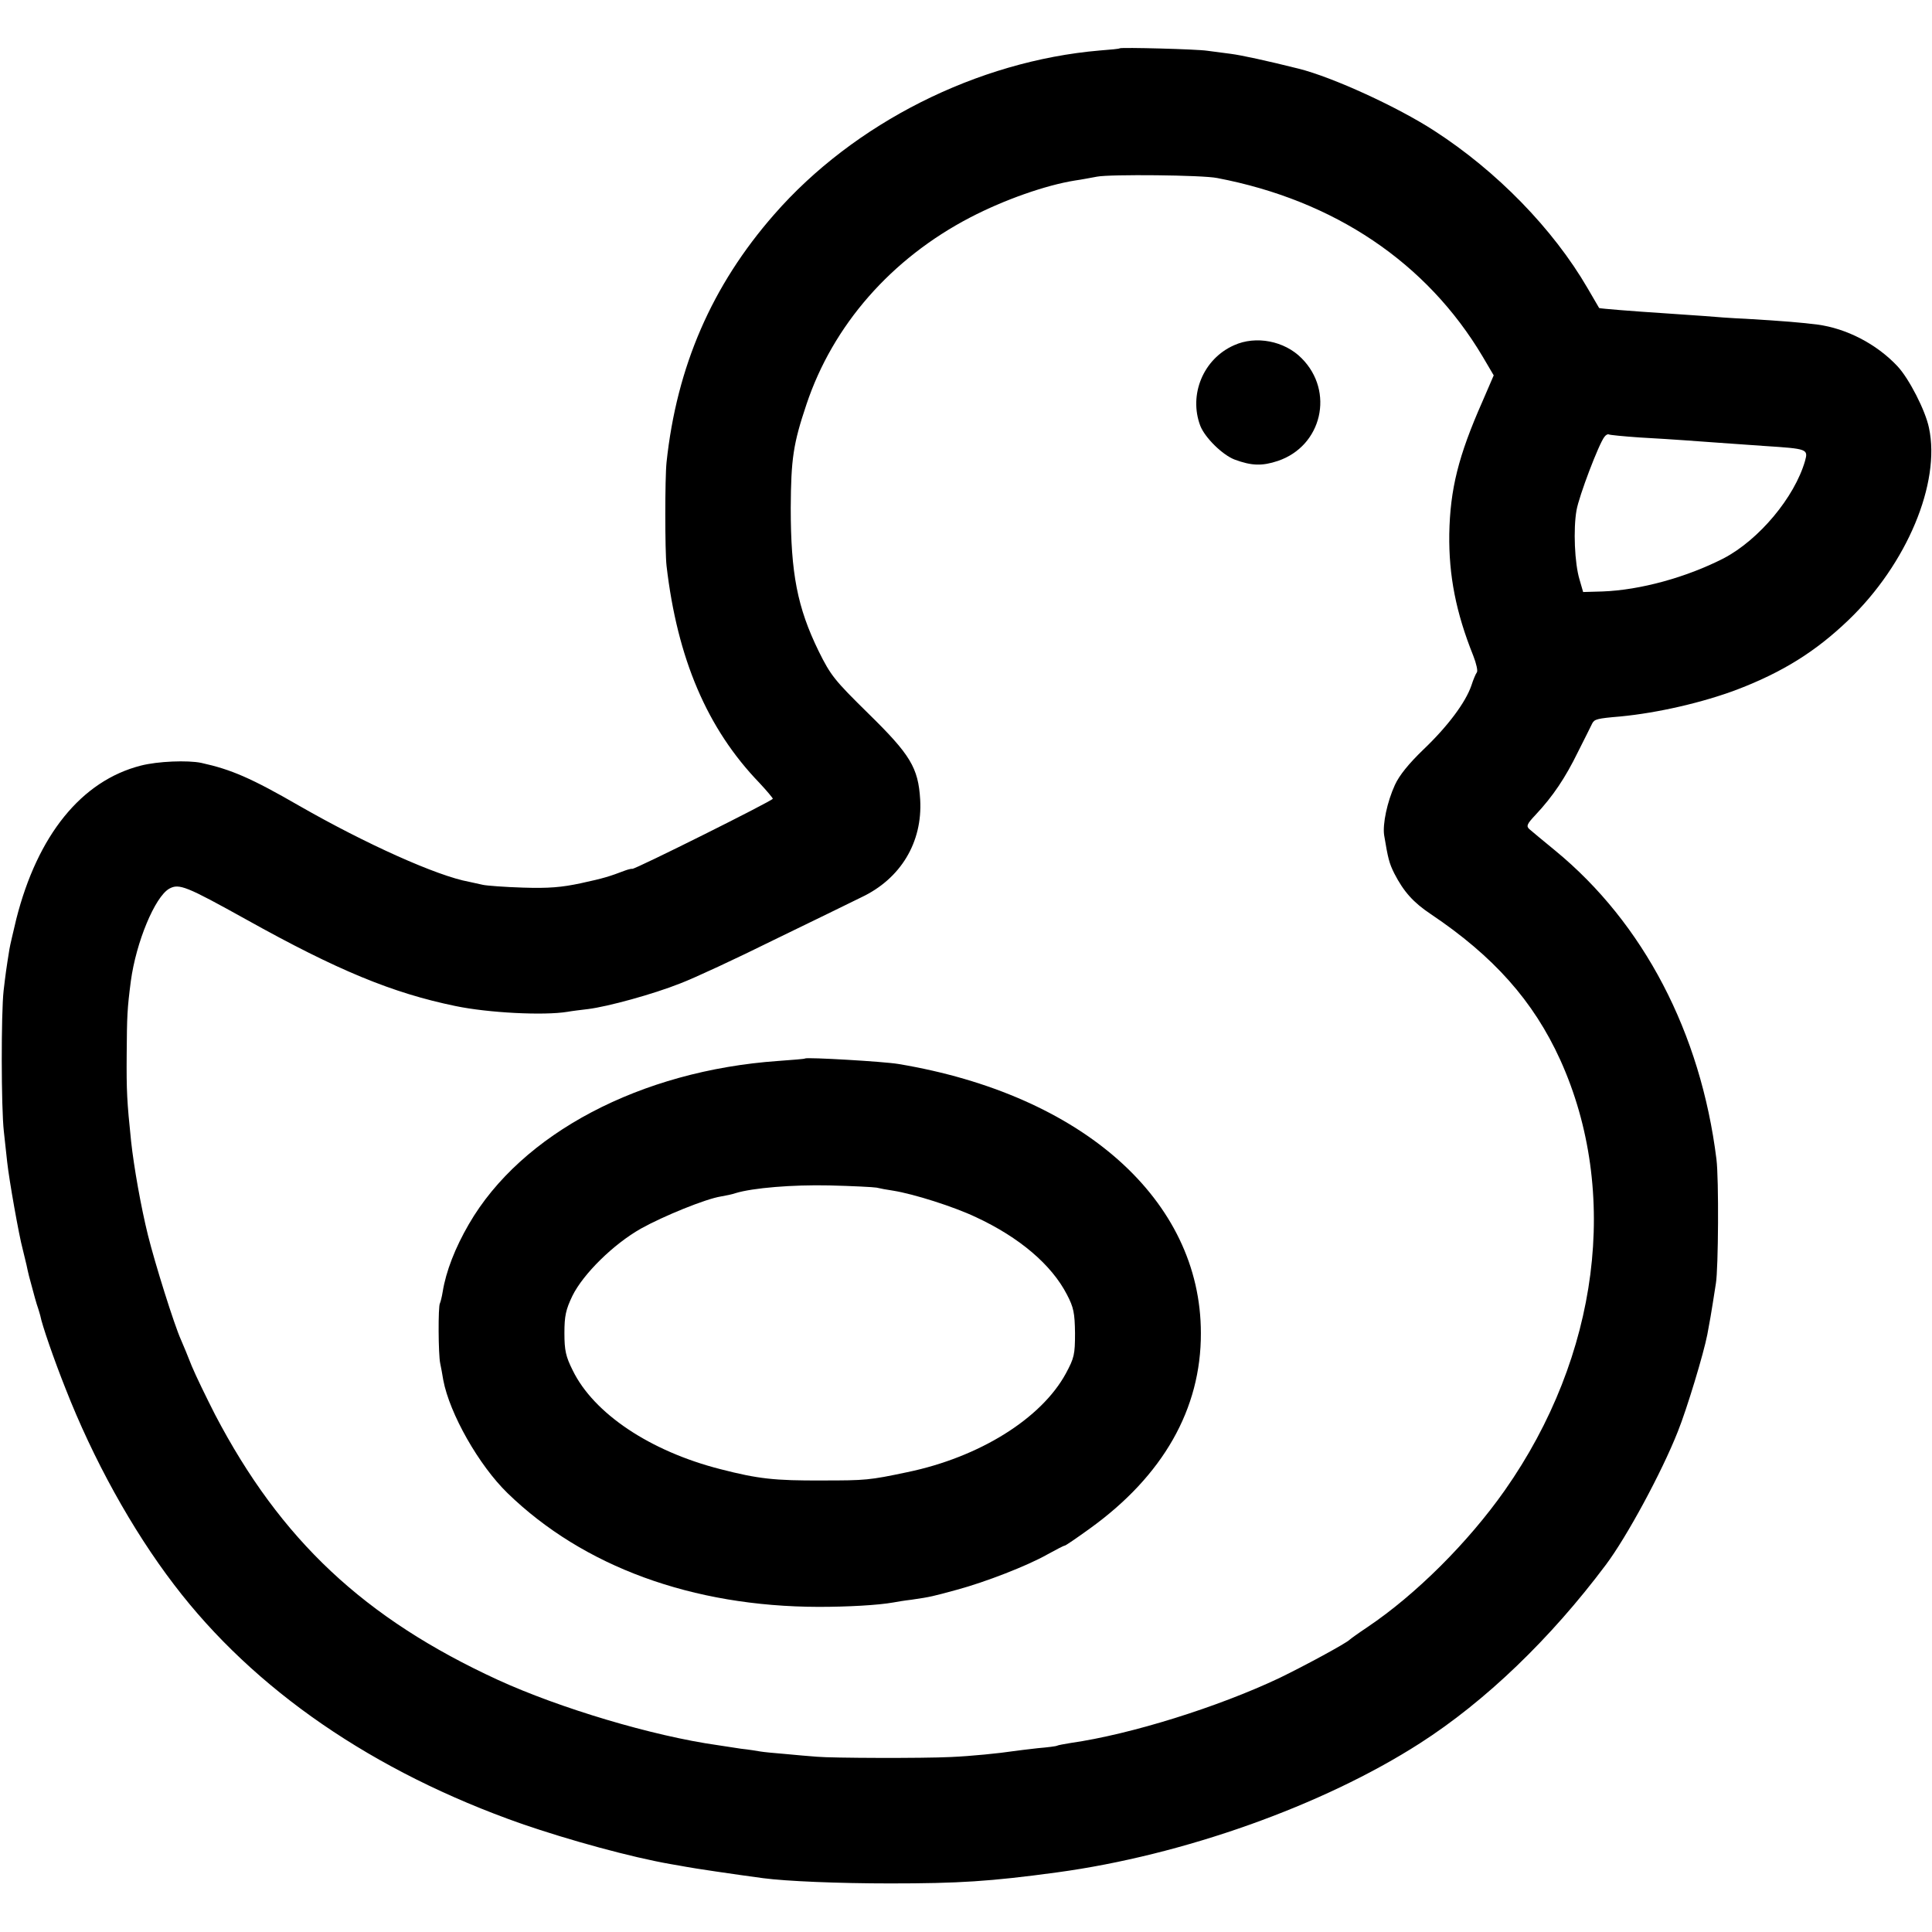
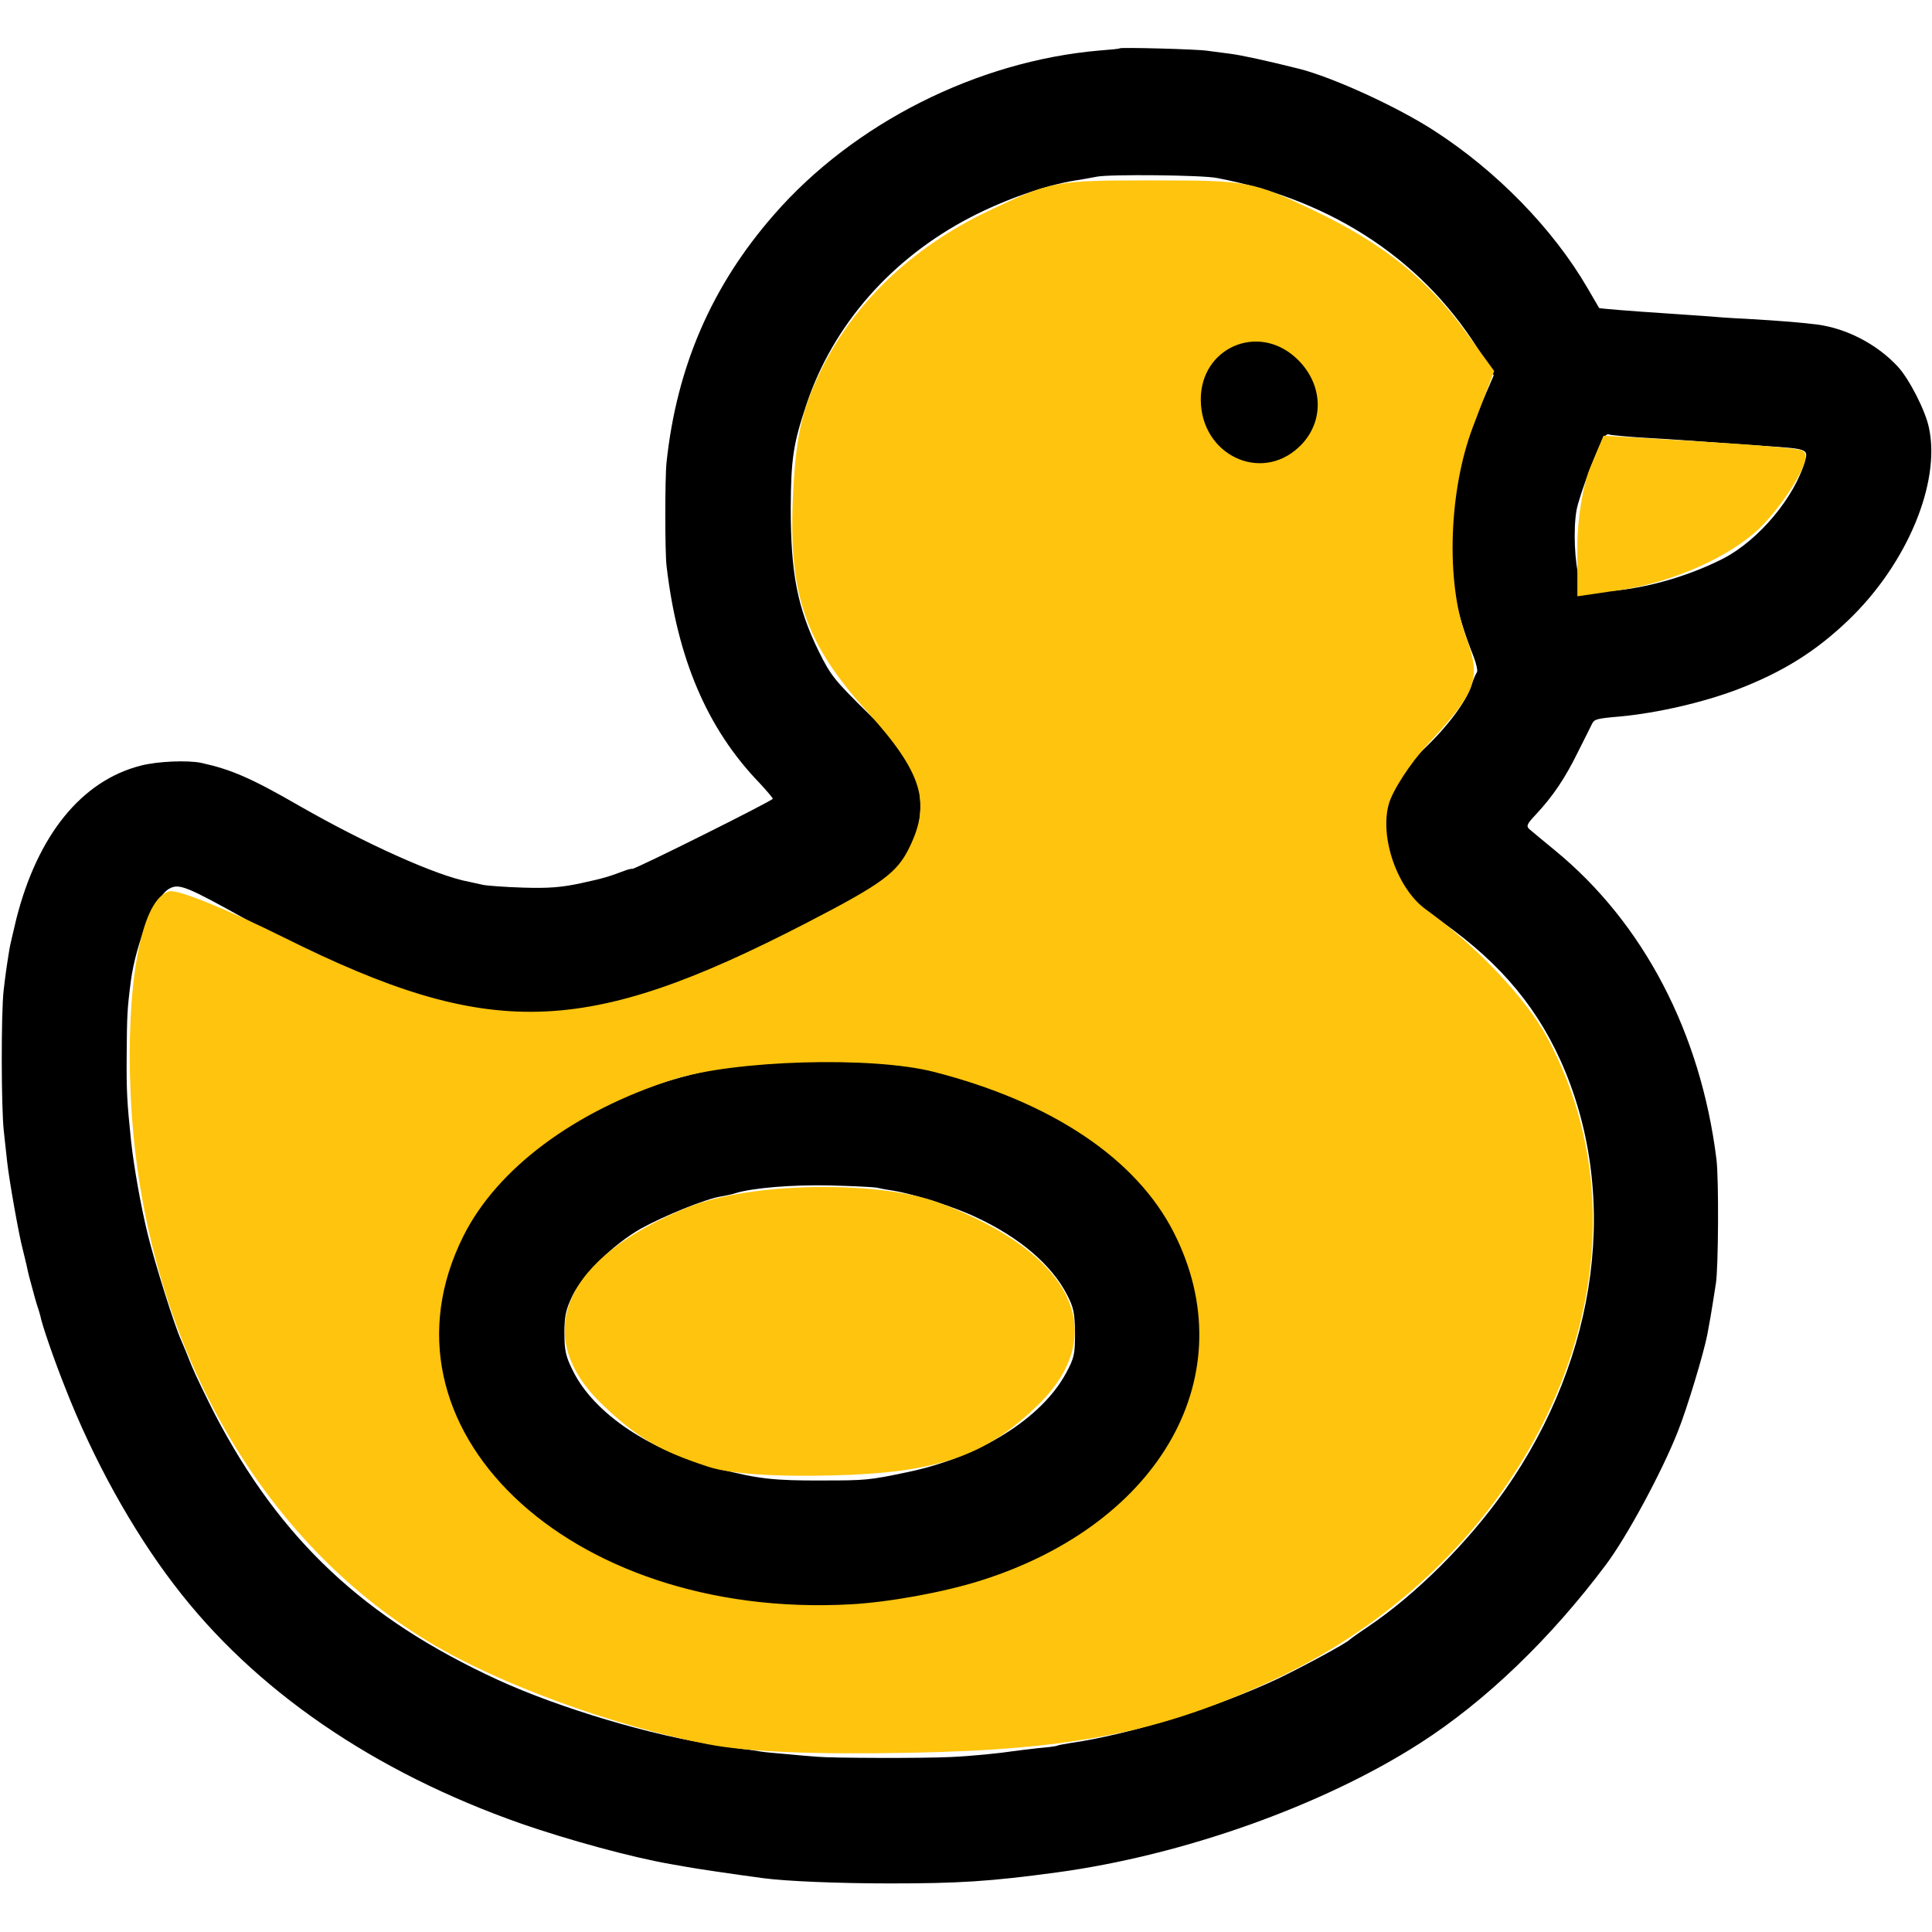
- <svg xmlns="http://www.w3.org/2000/svg" version="1.0" width="700pt" height="700pt" viewBox="0 0 700 700" preserveAspectRatio="xMidYMid meet">
-   <g transform="translate(0,700) scale(0.1,-0.1)" fill="#000000" stroke="none">
-     <path d="M4057 6825 c-1 -2 -34 -5 -73 -8 -443 -38 -890 -263 -1179 -594 -226 -258 -353 -551 -390 -898 -6 -57 -6 -322 0 -375 39 -336 147 -590 336 -786 27 -29 49 -55 49 -58 0 -7 -499 -256 -509 -254 -3 1 -15 -2 -26 -6 -58 -22 -77 -28 -160 -46 -70 -15 -117 -19 -210 -16 -66 2 -131 7 -145 10 -14 3 -36 8 -50 11 -116 21 -374 137 -615 275 -175 101 -247 132 -356 156 -49 10 -157 6 -219 -10 -215 -55 -374 -252 -451 -556 -11 -47 -23 -96 -25 -110 -11 -68 -14 -90 -21 -150 -9 -81 -9 -423 1 -510 4 -36 9 -85 12 -110 7 -65 43 -268 56 -315 5 -22 12 -48 14 -58 2 -10 6 -28 9 -40 18 -68 28 -104 33 -117 3 -8 6 -21 8 -27 6 -33 50 -160 91 -263 100 -256 241 -512 394 -712 290 -381 723 -678 1259 -866 174 -60 397 -121 540 -146 19 -3 45 -8 57 -10 19 -4 173 -27 278 -41 83 -11 272 -19 460 -19 248 0 362 7 605 40 457 62 963 242 1315 468 237 152 473 379 673 646 76 101 203 336 261 483 33 82 94 284 107 352 12 63 12 67 20 115 4 25 9 56 11 70 9 53 11 379 2 450 -57 458 -264 855 -584 1118 -44 36 -86 71 -94 78 -12 11 -8 19 22 51 64 68 109 136 154 228 25 49 48 96 52 104 8 15 17 18 101 25 137 13 301 51 425 98 164 63 283 137 402 251 212 203 335 497 292 697 -13 63 -72 178 -114 223 -76 81 -185 137 -290 151 -55 7 -123 13 -260 21 -49 2 -117 7 -150 10 -33 2 -98 7 -145 10 -109 7 -235 17 -236 19 0 0 -19 33 -42 72 -125 215 -329 424 -555 570 -134 87 -368 194 -491 225 -116 29 -208 49 -247 54 -24 3 -62 8 -84 11 -37 6 -312 13 -318 9z m353 -470 c425 -81 760 -307 962 -647 l40 -68 -41 -95 c-87 -197 -117 -317 -120 -480 -2 -150 24 -284 87 -441 11 -28 17 -55 13 -60 -4 -5 -13 -26 -20 -48 -21 -61 -85 -147 -173 -231 -54 -52 -88 -94 -104 -129 -28 -61 -45 -142 -39 -182 14 -84 18 -101 37 -139 34 -66 69 -105 132 -147 228 -153 372 -315 469 -528 217 -479 141 -1073 -201 -1560 -133 -189 -323 -378 -497 -495 -33 -22 -62 -43 -65 -46 -11 -12 -162 -94 -255 -139 -222 -105 -538 -204 -755 -235 -24 -4 -47 -8 -50 -10 -3 -2 -34 -6 -70 -9 -36 -4 -76 -9 -90 -11 -45 -7 -153 -18 -225 -21 -99 -5 -431 -4 -485 1 -25 2 -76 6 -115 10 -38 3 -79 7 -90 9 -11 2 -42 7 -70 10 -27 4 -66 10 -85 13 -235 33 -572 134 -795 236 -485 223 -788 507 -1026 962 -31 61 -69 139 -84 175 -14 36 -32 79 -39 95 -25 55 -95 279 -120 380 -25 101 -51 247 -61 340 -15 144 -17 182 -16 315 1 142 2 164 15 265 19 141 87 305 139 335 36 20 62 9 280 -112 330 -184 529 -266 757 -313 120 -25 321 -35 406 -21 16 3 50 7 75 10 72 9 236 54 334 93 50 19 203 90 340 158 138 67 280 136 316 154 142 67 222 199 213 354 -7 116 -36 163 -188 312 -122 120 -136 137 -180 226 -77 158 -101 281 -101 519 1 178 9 232 57 375 96 287 307 528 593 677 125 65 274 117 380 134 22 3 58 10 80 14 46 9 382 6 435 -5z m1530 -940 c58 -3 130 -8 160 -10 30 -2 87 -6 125 -9 39 -3 115 -8 170 -12 153 -10 157 -11 145 -54 -38 -132 -167 -286 -295 -353 -135 -69 -302 -115 -439 -120 l-70 -2 -13 45 c-18 59 -23 183 -11 251 9 52 81 241 101 266 5 7 12 11 16 9 3 -2 53 -7 111 -11z" />
-     <path d="M4471 5749 c-111 -49 -165 -179 -122 -292 17 -43 80 -105 124 -122 62 -23 100 -24 157 -5 160 54 206 252 86 372 -62 63 -166 83 -245 47z" />
-     <path d="M2917 3165 c-1 -2 -45 -5 -97 -9 -499 -35 -931 -263 -1121 -591 -50 -86 -83 -171 -95 -245 -3 -19 -8 -38 -10 -42 -7 -10 -6 -187 1 -218 3 -14 8 -41 11 -60 23 -122 129 -309 233 -410 274 -266 669 -411 1127 -412 105 0 215 6 271 16 10 2 40 7 66 10 69 10 76 12 164 36 104 28 255 87 326 127 33 18 61 33 65 33 3 0 44 28 91 62 265 191 403 433 402 708 0 482 -430 864 -1096 975 -53 9 -331 25 -338 20z m259 -468 c12 -3 39 -8 60 -11 75 -12 220 -58 300 -96 157 -73 274 -172 330 -281 24 -46 28 -66 29 -139 0 -78 -3 -90 -33 -146 -89 -164 -314 -304 -575 -358 -137 -29 -151 -30 -307 -30 -174 -1 -234 6 -370 41 -255 65 -459 202 -535 358 -25 50 -30 72 -30 135 0 62 5 85 29 135 39 79 148 187 249 244 81 45 233 107 289 116 18 3 42 8 53 12 62 19 206 31 340 28 83 -2 160 -6 171 -8z" />
+ <svg xmlns="http://www.w3.org/2000/svg" version="1.0" width="700pt" height="700pt" viewBox="0 0 700 700" preserveAspectRatio="xMidYMid meet" id="svg12">
+   <defs id="defs16" />
+   <g transform="translate(0,700) scale(0.1,-0.1)" fill="#000000" stroke="none" id="g10">
+     <path d="M4057 6825 c-1 -2 -34 -5 -73 -8 -443 -38 -890 -263 -1179 -594 -226 -258 -353 -551 -390 -898 -6 -57 -6 -322 0 -375 39 -336 147 -590 336 -786 27 -29 49 -55 49 -58 0 -7 -499 -256 -509 -254 -3 1 -15 -2 -26 -6 -58 -22 -77 -28 -160 -46 -70 -15 -117 -19 -210 -16 -66 2 -131 7 -145 10 -14 3 -36 8 -50 11 -116 21 -374 137 -615 275 -175 101 -247 132 -356 156 -49 10 -157 6 -219 -10 -215 -55 -374 -252 -451 -556 -11 -47 -23 -96 -25 -110 -11 -68 -14 -90 -21 -150 -9 -81 -9 -423 1 -510 4 -36 9 -85 12 -110 7 -65 43 -268 56 -315 5 -22 12 -48 14 -58 2 -10 6 -28 9 -40 18 -68 28 -104 33 -117 3 -8 6 -21 8 -27 6 -33 50 -160 91 -263 100 -256 241 -512 394 -712 290 -381 723 -678 1259 -866 174 -60 397 -121 540 -146 19 -3 45 -8 57 -10 19 -4 173 -27 278 -41 83 -11 272 -19 460 -19 248 0 362 7 605 40 457 62 963 242 1315 468 237 152 473 379 673 646 76 101 203 336 261 483 33 82 94 284 107 352 12 63 12 67 20 115 4 25 9 56 11 70 9 53 11 379 2 450 -57 458 -264 855 -584 1118 -44 36 -86 71 -94 78 -12 11 -8 19 22 51 64 68 109 136 154 228 25 49 48 96 52 104 8 15 17 18 101 25 137 13 301 51 425 98 164 63 283 137 402 251 212 203 335 497 292 697 -13 63 -72 178 -114 223 -76 81 -185 137 -290 151 -55 7 -123 13 -260 21 -49 2 -117 7 -150 10 -33 2 -98 7 -145 10 -109 7 -235 17 -236 19 0 0 -19 33 -42 72 -125 215 -329 424 -555 570 -134 87 -368 194 -491 225 -116 29 -208 49 -247 54 -24 3 -62 8 -84 11 -37 6 -312 13 -318 9z m353 -470 c425 -81 760 -307 962 -647 l40 -68 -41 -95 c-87 -197 -117 -317 -120 -480 -2 -150 24 -284 87 -441 11 -28 17 -55 13 -60 -4 -5 -13 -26 -20 -48 -21 -61 -85 -147 -173 -231 -54 -52 -88 -94 -104 -129 -28 -61 -45 -142 -39 -182 14 -84 18 -101 37 -139 34 -66 69 -105 132 -147 228 -153 372 -315 469 -528 217 -479 141 -1073 -201 -1560 -133 -189 -323 -378 -497 -495 -33 -22 -62 -43 -65 -46 -11 -12 -162 -94 -255 -139 -222 -105 -538 -204 -755 -235 -24 -4 -47 -8 -50 -10 -3 -2 -34 -6 -70 -9 -36 -4 -76 -9 -90 -11 -45 -7 -153 -18 -225 -21 -99 -5 -431 -4 -485 1 -25 2 -76 6 -115 10 -38 3 -79 7 -90 9 -11 2 -42 7 -70 10 -27 4 -66 10 -85 13 -235 33 -572 134 -795 236 -485 223 -788 507 -1026 962 -31 61 -69 139 -84 175 -14 36 -32 79 -39 95 -25 55 -95 279 -120 380 -25 101 -51 247 -61 340 -15 144 -17 182 -16 315 1 142 2 164 15 265 19 141 87 305 139 335 36 20 62 9 280 -112 330 -184 529 -266 757 -313 120 -25 321 -35 406 -21 16 3 50 7 75 10 72 9 236 54 334 93 50 19 203 90 340 158 138 67 280 136 316 154 142 67 222 199 213 354 -7 116 -36 163 -188 312 -122 120 -136 137 -180 226 -77 158 -101 281 -101 519 1 178 9 232 57 375 96 287 307 528 593 677 125 65 274 117 380 134 22 3 58 10 80 14 46 9 382 6 435 -5z m1530 -940 c58 -3 130 -8 160 -10 30 -2 87 -6 125 -9 39 -3 115 -8 170 -12 153 -10 157 -11 145 -54 -38 -132 -167 -286 -295 -353 -135 -69 -302 -115 -439 -120 l-70 -2 -13 45 c-18 59 -23 183 -11 251 9 52 81 241 101 266 5 7 12 11 16 9 3 -2 53 -7 111 -11z" id="path4" />
+     <path d="M4471 5749 c-111 -49 -165 -179 -122 -292 17 -43 80 -105 124 -122 62 -23 100 -24 157 -5 160 54 206 252 86 372 -62 63 -166 83 -245 47z" id="path6" />
+     <path d="M2917 3165 c-1 -2 -45 -5 -97 -9 -499 -35 -931 -263 -1121 -591 -50 -86 -83 -171 -95 -245 -3 -19 -8 -38 -10 -42 -7 -10 -6 -187 1 -218 3 -14 8 -41 11 -60 23 -122 129 -309 233 -410 274 -266 669 -411 1127 -412 105 0 215 6 271 16 10 2 40 7 66 10 69 10 76 12 164 36 104 28 255 87 326 127 33 18 61 33 65 33 3 0 44 28 91 62 265 191 403 433 402 708 0 482 -430 864 -1096 975 -53 9 -331 25 -338 20z m259 -468 c12 -3 39 -8 60 -11 75 -12 220 -58 300 -96 157 -73 274 -172 330 -281 24 -46 28 -66 29 -139 0 -78 -3 -90 -33 -146 -89 -164 -314 -304 -575 -358 -137 -29 -151 -30 -307 -30 -174 -1 -234 6 -370 41 -255 65 -459 202 -535 358 -25 50 -30 72 -30 135 0 62 5 85 29 135 39 79 148 187 249 244 81 45 233 107 289 116 18 3 42 8 53 12 62 19 206 31 340 28 83 -2 160 -6 171 -8z" id="path8" />
  </g>
+   <path style="fill:#ffc40d;fill-opacity:1;stroke:#ffc40d;stroke-width:3.955;stroke-opacity:1" d="m 342.8,706.702 c -23.437,-7.679 -33.967,-13.854 -50.389,-29.551 -33.889,-32.393 -18.15,-68.151 40.502,-92.02 29.677,-12.077 91.519,-13.122 120.621,-2.037 62.835,23.933 80.939,60.711 46.434,94.33 -24.976,24.334 -47.768,32.106 -97.846,33.367 -28.049,0.706 -49.122,-0.746 -59.322,-4.088 z" id="path3705" transform="scale(0.75)" />
+   <path style="fill:#ffc40d;fill-opacity:1;stroke:#ffc40d;stroke-width:3.955;stroke-opacity:1" d="M 342.574,840.734 C 297.527,832.1 242.274,811.92 208.923,791.922 124.102,741.06 69.993,641.761 65.048,527.885 c -2.208,-50.844 4.833,-90.676 16.843,-95.285 3.141,-1.205 27.537,8.688 54.214,21.985 100.181,49.935 146.659,48.685 254.153,-6.836 37.248,-19.239 44.556,-24.626 50.832,-37.472 11.065,-22.651 6.389,-37.957 -20.741,-67.894 -29.803,-32.887 -37.662,-56.158 -35.22,-104.287 1.363,-26.861 4.102,-39.223 12.649,-57.086 15.736,-32.89 43.572,-59.632 80.351,-77.194 30.221,-14.43 31.628,-14.695 78.232,-14.695 46.347,0 48.156,0.334 77.324,14.264 33.468,15.984 54.387,32.742 73.183,58.627 l 12.724,17.523 -9.876,25.98 c -11.793,31.022 -13.302,75.447 -3.481,102.464 7.269,19.996 5.591,24.68 -18.007,50.282 -8.551,9.277 -17.178,22.551 -19.17,29.497 -4.865,16.962 4.219,42.87 18.659,53.222 23.468,16.824 47.671,42.273 57.663,60.631 58.015,106.592 -2.237,248.143 -131.205,308.243 -53.487,24.925 -96.02,33.438 -174.481,34.922 -46.899,0.887 -78.206,-0.415 -97.118,-4.04 z m 131.816,-75.295 C 563.074,737.424 603.862,663.689 568.872,594.64 550.462,558.308 509.173,530.587 451.557,515.876 c -30.247,-7.723 -97.173,-5.761 -126.947,3.722 -48.123,15.326 -85.875,43.511 -102.422,76.464 -47.307,94.213 50.91,188.421 188.658,180.958 18.93,-1.026 45.409,-5.851 63.543,-11.58 z M 628.777,217.499 c 13.658,-12.725 12.921,-33.188 -1.669,-46.315 -19.73,-17.751 -48.997,-4.739 -48.997,21.784 0,28.275 30.696,43.137 50.667,24.531 z" id="path3707" transform="scale(0.75)" />
+   <path style="fill:#ffc40d;fill-opacity:1;stroke:#ffc40d;stroke-width:3.955;stroke-opacity:1" d="m 763.986,263.455 c 0,-12.28 2.687,-28.759 5.972,-36.62 l 5.972,-14.293 46.313,2.769 c 25.472,1.523 46.941,3.397 47.71,4.165 2.757,2.757 -10.566,24.093 -21.574,34.547 -14.156,13.444 -41.297,25.444 -65.607,29.007 l -18.785,2.753 z" id="path3709" transform="scale(0.75)" />
</svg>
